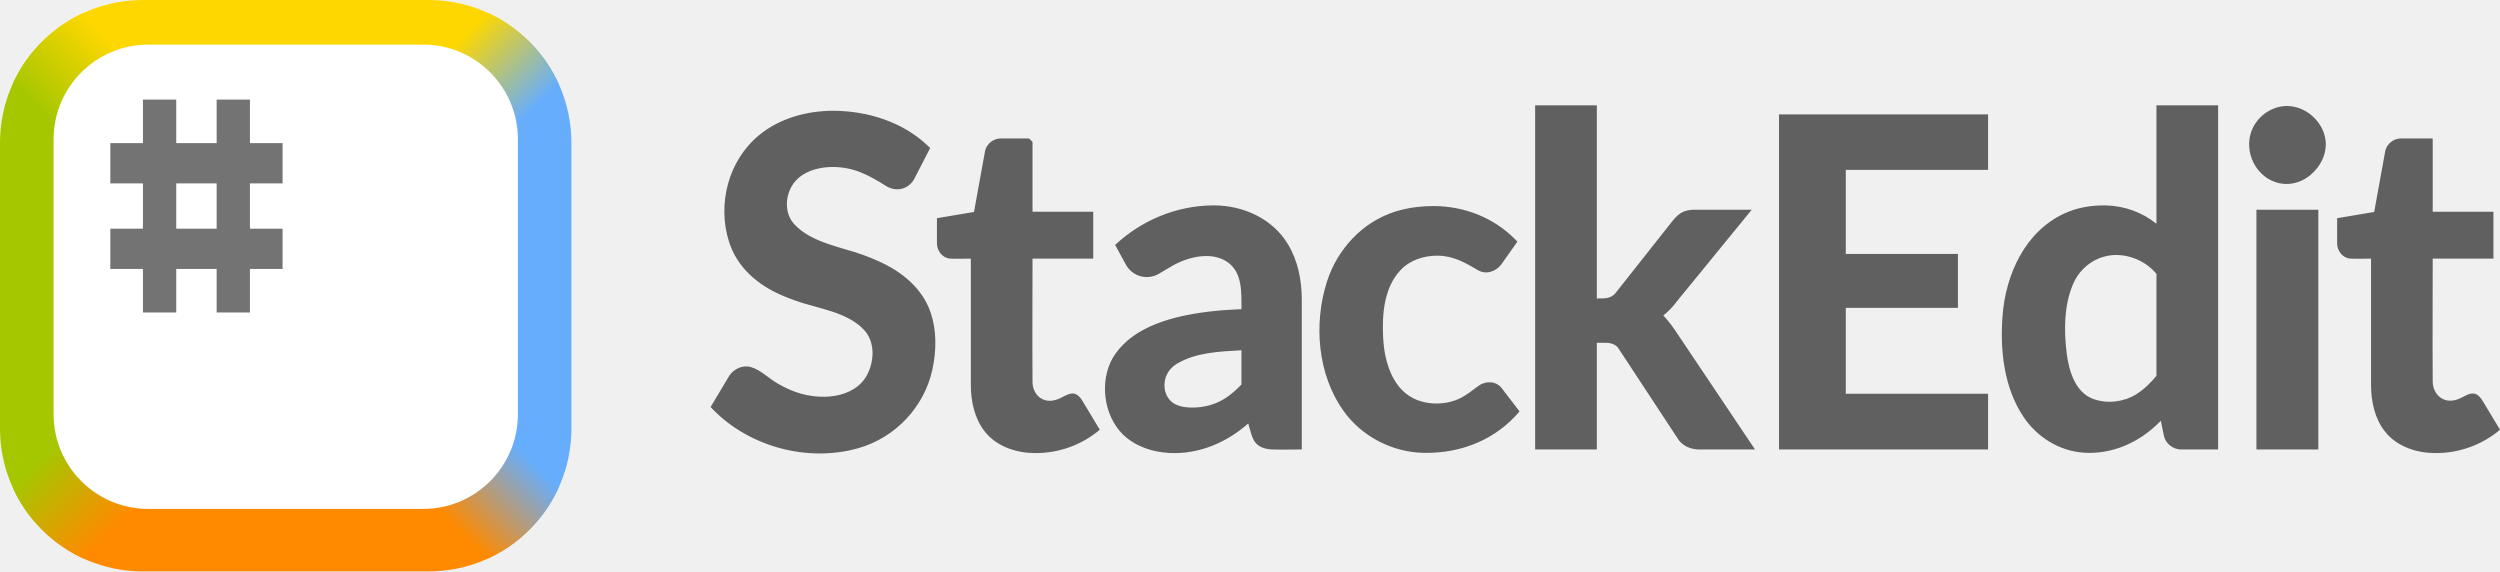
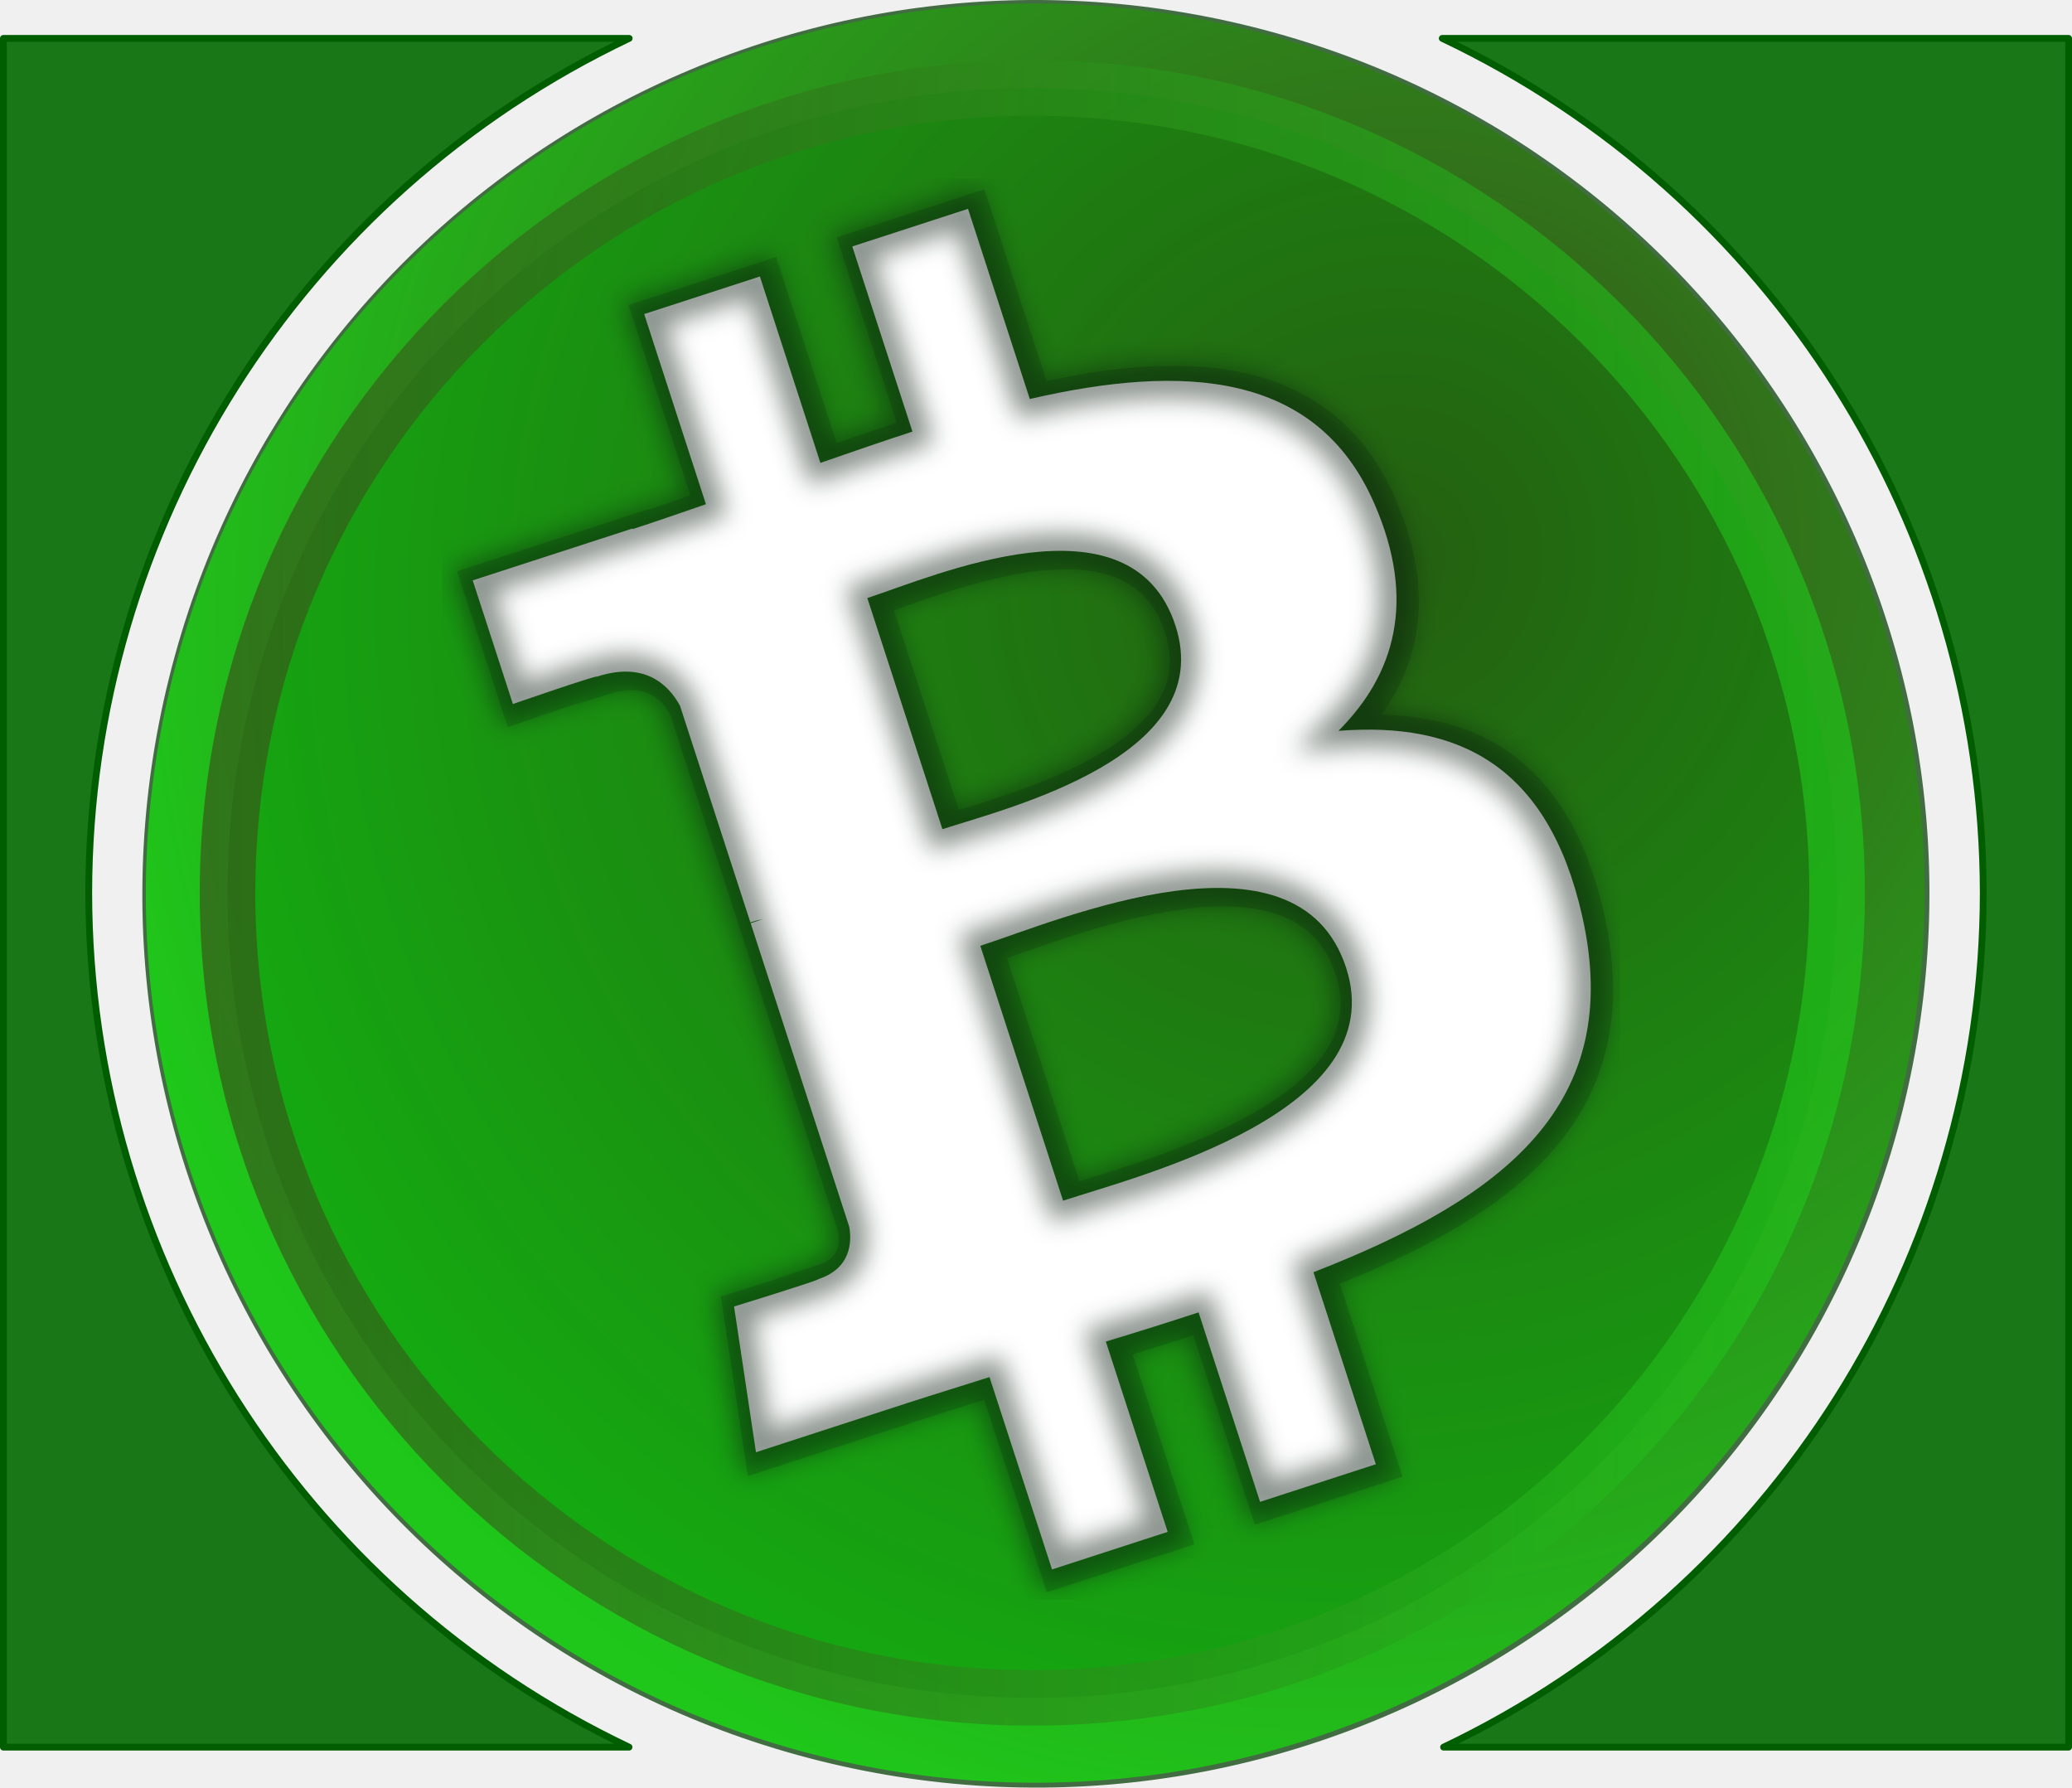
- <svg xmlns="http://www.w3.org/2000/svg" width="100%" height="100%" viewBox="0 0 700 160" version="1.1" xml:space="preserve" style="fill-rule:evenodd;clip-rule:evenodd;stroke-linejoin:round;stroke-miterlimit:1.414;">
-   <path d="M233.444,31.014c9.544,0.072 19.211,3.103 26.179,9.639l0.824,0.791l-4.497,8.729c-1.434,2.542 -4.746,3.911 -8.055,1.788c-0.197,-0.126 -0.396,-0.251 -0.594,-0.376c-0.36,-0.223 -0.722,-0.444 -1.085,-0.663c-2.27,-1.355 -4.642,-2.601 -7.162,-3.337c-6.407,-1.871 -14.477,-0.689 -17.43,4.652c-1.851,3.347 -1.845,7.774 0.846,10.621c4.956,5.244 13.349,6.327 19.471,8.617c1.39,0.52 2.764,1.083 4.119,1.688c6.371,2.845 12.258,7.539 14.56,14.467c1.663,5.005 1.588,10.54 0.463,15.785c-2.222,10.36 -10.206,19.113 -20.877,22.112c-13.975,3.927 -30.16,-0.343 -40.391,-10.683l-0.85,-0.881l5.302,-8.865c1.331,-1.881 3.766,-2.981 6.011,-2.314c2.713,0.806 4.776,3.016 7.448,4.595c1.122,0.663 2.292,1.244 3.487,1.764c7.86,3.42 18.228,2.598 21.707,-4.43c1.969,-3.979 2.012,-9.088 -0.938,-12.285c-4.783,-5.185 -13.018,-5.986 -19.486,-8.326c-1.216,-0.44 -2.42,-0.917 -3.608,-1.429c-6.581,-2.834 -12.444,-7.651 -14.761,-14.981c-3.351,-10.6 -0.168,-22.711 8.309,-29.758c5.775,-4.8 13.448,-6.939 21.008,-6.92Zm447.715,28.275l17.003,0l0,13.124l-17.003,0c0,11.511 -0.084,23.023 0.002,34.533c0.082,3.616 3.345,6.78 7.932,4.456c1.813,-0.918 3.488,-2.014 5.095,-0.39c0.287,0.29 0.536,0.613 0.774,0.944l5.038,8.366c-5.051,4.284 -11.539,6.605 -18.217,6.545c-5.228,-0.048 -10.701,-1.83 -14.042,-6.101c-2.809,-3.591 -3.831,-8.331 -3.85,-12.912l0,-35.441c-1.971,0 -3.721,0.104 -5.837,-0.009c-2.088,-0.157 -3.639,-2.107 -3.657,-4.261l0,-7.053l10.376,-1.738l3.111,-17.153c0.497,-1.967 2.298,-3.417 4.358,-3.434l8.917,0l0,20.524Zm-392.054,13.124c0,11.511 -0.085,23.023 0.001,34.533c0.004,0.17 0.004,0.17 0.01,0.341c0.19,3.447 3.336,6.438 7.923,4.115c1.812,-0.918 3.488,-2.013 5.094,-0.39c0.287,0.29 0.536,0.613 0.774,0.944l5.038,8.366c-5.051,4.284 -11.538,6.605 -18.217,6.545c-5.227,-0.048 -10.7,-1.83 -14.041,-6.101c-2.807,-3.587 -3.832,-8.317 -3.85,-12.912l0,-35.441c-1.972,0 -3.722,0.104 -5.837,-0.009c-2.088,-0.157 -3.64,-2.108 -3.658,-4.261l0,-7.053l10.376,-1.738l3.111,-17.153c0.498,-1.966 2.298,-3.417 4.358,-3.434l7.947,0c0.324,0.324 0.647,0.647 0.971,0.971l0,19.553l17.002,0l-0.006,13.124l-16.996,0Zm50.962,-14.902c8.143,0.064 16.218,3.705 20.543,10.842c2.764,4.559 3.866,9.98 3.89,15.351l0,42.147c-2.83,0 -5.669,0.089 -8.487,-0.011c-1.881,-0.087 -3.81,-0.752 -4.776,-2.294c-0.34,-0.543 -0.588,-1.135 -0.795,-1.74l-0.941,-3.241c-0.221,0.194 -0.444,0.386 -0.667,0.577c-6.326,5.351 -14.569,8.562 -23.158,7.536c-4.643,-0.555 -9.257,-2.521 -12.24,-6.103c-4.894,-5.877 -5.405,-15.318 -1.23,-21.362c5.424,-7.853 16.11,-10.72 26.268,-11.961c2.895,-0.353 5.805,-0.55 8.718,-0.661l0.412,-0.014c0,-4.738 0.268,-10.148 -3.745,-13.079c-4.338,-3.168 -11,-1.752 -15.774,1.031c-1.204,0.714 -2.399,1.44 -3.61,2.135c-0.693,0.383 -0.903,0.449 -1.378,0.6c-2.834,0.903 -6.045,-0.158 -7.756,-2.987l-3.101,-5.7c7.33,-6.831 16.959,-10.931 27.155,-11.064c0.224,-0.002 0.448,-0.003 0.672,-0.002Zm61.616,0.19c8.37,0.065 16.509,3.224 22.482,9.238l0.703,0.716l-4.513,6.399c-1.52,1.957 -4.194,2.975 -6.586,1.564c-3.396,-2.003 -6.796,-3.998 -11.193,-4.03c-3.891,-0.029 -7.851,1.234 -10.535,4.152c-4.553,4.949 -5.07,12.294 -4.768,18.596c0.082,1.703 0.265,3.403 0.594,5.077c0.923,4.698 3.136,9.353 7.171,11.73c4.085,2.406 9.55,2.313 13.456,0.529c2.069,-0.945 3.638,-2.291 5.617,-3.727c2.017,-1.405 4.99,-1.235 6.456,0.861c0,0 4.908,6.38 4.908,6.38c-6.326,7.523 -15.789,11.812 -26.822,11.613c-8.812,-0.158 -17.398,-4.586 -22.522,-11.82c-7.201,-10.166 -8.35,-24.243 -4.611,-36.043c2.906,-9.17 10.024,-16.894 19.365,-19.763c3.483,-1.07 7.178,-1.481 10.798,-1.472Zm219.392,-28.213l0,96.363c-3.483,0 -6.966,0.025 -10.449,-0.001c-2.146,-0.048 -4.07,-1.493 -4.681,-3.594l-0.922,-4.452c-0.161,0.168 -0.324,0.335 -0.488,0.502c-5.522,5.544 -13.152,9.043 -21.268,8.43c-6.661,-0.503 -12.852,-4.286 -16.669,-9.984c-5.45,-8.135 -6.649,-18.559 -5.887,-28.346c0.909,-11.688 6.366,-23.569 17.272,-28.619c3.653,-1.692 7.728,-2.37 11.758,-2.266c5.08,0.13 10.108,1.914 14.066,5.14l0,-33.173c5.756,0 11.512,0 17.268,0Zm-173.961,96.363l-17.271,0l0,-96.363l17.271,0l-0.002,54.074c1.967,0 3.962,0.146 5.279,-1.56l0.116,-0.156c5.276,-6.673 10.552,-13.345 15.827,-20.019c0.877,-1.109 1.912,-2.109 3.174,-2.614c0.929,-0.371 1.934,-0.49 2.928,-0.496l16.055,0l-21.058,25.777c-0.263,0.353 -0.263,0.353 -0.541,0.703c-0.936,1.157 -1.982,2.222 -3.163,3.127c0,0 1.912,2.03 3.327,4.205l0.113,0.176l22.235,33.142c0,0 -11.131,0.028 -15.784,0.004c-2.409,-0.039 -4.756,-1.13 -5.942,-3.189c0,0 -16.29,-24.777 -16.29,-24.777c-0.068,-0.113 -0.137,-0.224 -0.208,-0.334c-0.77,-1.157 -2.181,-1.559 -3.565,-1.564l-2.503,0l0.002,29.864Zm202.018,0l-17.331,0l0,-67.134l17.331,0l0,67.134Zm-92.471,-78.282l-39.839,0l0,23.539l31.399,0l0,15.094l-31.399,0l0,24.047l39.839,0l0,15.602l-58.534,0l0,-93.821l58.534,0l0,15.539Zm-209.257,50.514c-6.136,0.361 -12.592,0.606 -17.881,3.772c-2.348,1.406 -3.78,3.928 -3.419,6.901c0.22,1.813 1.261,3.55 2.899,4.39c1.593,0.817 3.42,1.015 5.241,0.973c3.172,-0.075 6.346,-0.953 8.986,-2.706c1.607,-1.066 3.05,-2.358 4.374,-3.754l0,-9.587c-0.066,0.004 -0.133,0.007 -0.2,0.011Zm244.882,-26.685c-5.055,0.092 -9.805,3.261 -11.884,8.27c-2.458,5.922 -2.531,12.636 -1.738,19.156c0.656,5.394 2.563,11.137 7.51,12.908c3.899,1.396 8.515,0.821 11.969,-1.337c2.184,-1.365 4.041,-3.185 5.664,-5.172l0,-28.541c-2.768,-3.318 -7.01,-5.311 -11.521,-5.284Zm48.196,-41.718c5.174,0.094 9.941,4.292 10.655,9.465c1.008,7.3 -7.122,15.103 -15.066,11.429c-5.202,-2.406 -7.925,-9.161 -5.308,-14.692c1.692,-3.578 5.399,-6.126 9.443,-6.202c0.138,-0.001 0.138,-0.001 0.276,0Z" style="fill:#606060;fill-rule:nonzero;" />
-   <path d="M159.997,40.003c0,-22.076 -17.923,-39.999 -39.999,-39.999l-79.999,0c-22.076,0 -39.999,17.923 -39.999,39.999l0,79.998c0,22.076 17.923,39.999 39.999,39.999l79.999,0c22.076,0 39.999,-17.923 39.999,-39.999l0,-79.998Z" style="fill:none;" />
-   <clipPath id="_clip1">
-     <path d="M159.997,40.003c0,-22.076 -17.923,-39.999 -39.999,-39.999l-79.999,0c-22.076,0 -39.999,17.923 -39.999,39.999l0,79.998c0,22.076 17.923,39.999 39.999,39.999l79.999,0c22.076,0 39.999,-17.923 39.999,-39.999l0,-79.998Z" />
-   </clipPath>
-   <g clip-path="url(#_clip1)">
-     <path d="M159.997,0.004l-160.014,0l80.007,80.007l80.007,-80.007Z" style="fill:#ffd700;" />
-     <path d="M-0.017,0.004l0,160.014l80.007,-80.008l-80.007,-80.006Z" style="fill:#a5c700;" />
-     <path d="M-0.017,160.018l160.014,0l-80.007,-80.007l-80.007,80.007Z" style="fill:#ff8a00;" />
-     <path d="M159.997,160.018l0,-160.014l-80.007,80.007l80.007,80.007Z" style="fill:#66aefd;" />
-     <path d="M149.996,-9.997l-70.006,69.988l20.002,20.02l70.006,-70.007l-20.002,-20.001Z" style="fill:url(#_Linear2);" />
-     <path d="M170.006,150.017l-69.988,-70.006l-20.02,20.002l70.007,70.006l20.001,-20.002Z" style="fill:url(#_Linear3);" />
-     <path d="M9.983,170.01l70.007,-69.989l-20.002,-20.019l-70.006,70.006l20.001,20.002Z" style="fill:url(#_Linear4);" />
-     <path d="M-10.018,10.004l69.988,70.007l20.02,-20.002l-70.006,-70.006l-20.002,20.001Z" style="fill:url(#_Linear5);" />
+ <svg xmlns="http://www.w3.org/2000/svg" xmlns:xlink="http://www.w3.org/1999/xlink" height="257.201" width="298.17" version="1.1" id="svg4207">
+   <defs id="defs4217">
+     <marker style="overflow:visible" id="InfiniteLineStart" refX="0" refY="0" orient="auto">
+       <g id="g4583" style="fill:#1fc71a;fill-opacity:1;stroke:#081a0e;stroke-opacity:0.482" transform="translate(-13,0)">
+         <circle id="circle4585" r="0.8" cy="0" cx="3" style="fill:#1fc71a;fill-opacity:1;stroke:#081a0e;stroke-opacity:0.482" />
+         <circle id="circle4587" r="0.8" cy="0" cx="6.5" style="fill:#1fc71a;fill-opacity:1;stroke:#081a0e;stroke-opacity:0.482" />
+         <circle id="circle4589" r="0.8" cy="0" cx="10" style="fill:#1fc71a;fill-opacity:1;stroke:#081a0e;stroke-opacity:0.482" />
+       </g>
+     </marker>
+     <marker orient="auto" refY="0" refX="0" id="Arrow2Sstart" style="overflow:visible">
+       <path id="path4369" style="fill:#1fc71a;fill-opacity:1;fill-rule:evenodd;stroke:#081a0e;stroke-width:0.625;stroke-linejoin:round;stroke-opacity:0.482" d="M 8.719,4.034 -2.207,0.016 8.719,-4.002 c -1.745,2.372 -1.735,5.617 -6e-7,8.035 z" transform="matrix(0.3,0,0,0.3,-0.69,0)" />
+     </marker>
+     <marker orient="auto" refY="0" refX="0" id="Arrow1Mstart" style="overflow:visible">
+       <path id="path4345" d="M 0,0 5,-5 -12.5,0 5,5 0,0 Z" style="fill:#394d1a;fill-opacity:1;fill-rule:evenodd;stroke:#081a0e;stroke-width:1pt;stroke-opacity:0.482" transform="matrix(0.4,0,0,0.4,4,0)" />
+     </marker>
+     <linearGradient id="linearGradient4250">
+       <stop style="stop-color:#394d1a;stop-opacity:1" offset="0" id="stop4252" />
+       <stop style="stop-color:#1fc71a;stop-opacity:1" offset="1" id="stop4254" />
+     </linearGradient>
+     <linearGradient xlink:href="#linearGradient4250" id="linearGradient4333" x1="1.633" y1="31.976" x2="61.539" y2="31.976" gradientUnits="userSpaceOnUse" gradientTransform="matrix(4,0,0,4,22.21202,0.5738749)" />
+     <radialGradient xlink:href="#linearGradient4250" id="radialGradient4256-9" cx="40.937" cy="60.207" fx="40.937" fy="60.207" r="31.997" gradientTransform="matrix(-3.979084,-4.135796,4.319992,-4.155933,-14.25841,403.8654)" gradientUnits="userSpaceOnUse" />
+     <filter style="color-interpolation-filters:sRGB" id="filter4728" x="-0.027" width="1.053" y="-0.022" height="1.044">
+       <feGaussianBlur stdDeviation="0.368" id="feGaussianBlur4730" />
+     </filter>
+   </defs>
+   <g id="flag" style="display:inline" transform="translate(19.1321,-1.205625)">
+     <path style="fill:#197717;fill-opacity:1;stroke:#005e00;stroke-width:0.975;stroke-linejoin:round;stroke-miterlimit:4;stroke-dasharray:none;stroke-dashoffset:0;stroke-opacity:1" d="m -18.645,6.727 0,245.861 90.035,0 A 136.313,136.313 0 0 1 -6.361,129.682 136.313,136.313 0 0 1 71.412,6.727 l -90.057,0 z m 207.057,0 A 136.313,136.313 0 0 1 266.266,129.682 136.313,136.313 0 0 1 188.605,252.588 l 89.945,0 0,-245.861 -90.139,0 z" id="rect4213" />
  </g>
-   <path d="M145.013,39.006c0,-14.636 -11.883,-26.519 -26.519,-26.519l-76.974,0c-14.636,0 -26.519,11.883 -26.519,26.519l0,76.974c0,14.636 11.883,26.518 26.519,26.518l76.974,0c14.636,0 26.519,-11.882 26.519,-26.518l0,-76.974Z" style="fill:#fff;" />
-   <path d="M30.89,40.077l9.135,0l0,-12.192l9.323,0l0,12.192l11.312,0l0,-12.192l9.323,0l0,12.192l9.136,0l0,11.272l-9.136,0l0,12.681l9.136,0l0,11.272l-9.136,0l0,12.192l-9.323,0l0,-12.192l-11.312,0l0,12.192l-9.323,0l0,-12.192l-9.135,0l0,-11.272l9.135,0l0,-12.681l-9.135,0l0,-11.272Zm18.458,11.272l0,12.681l11.312,0l0,-12.681l-11.312,0Z" style="fill:#737373;" />
-   <defs>
-     <linearGradient id="_Linear2" x1="0" y1="0" x2="1" y2="0" gradientUnits="userSpaceOnUse" gradientTransform="matrix(-20.0015,-20.0018,20.0018,-20.0015,159.997,20.0053)">
-       <stop offset="0" style="stop-color:#66aefd;stop-opacity:1" />
-       <stop offset="1" style="stop-color:#ffd700;stop-opacity:1" />
-     </linearGradient>
-     <linearGradient id="_Linear3" x1="0" y1="0" x2="1" y2="0" gradientUnits="userSpaceOnUse" gradientTransform="matrix(20.0018,-20.0015,20.0015,20.0018,140.004,160.018)">
-       <stop offset="0" style="stop-color:#ff8a00;stop-opacity:1" />
-       <stop offset="1" style="stop-color:#66aefd;stop-opacity:1" />
-     </linearGradient>
-     <linearGradient id="_Linear4" x1="0" y1="0" x2="1" y2="0" gradientUnits="userSpaceOnUse" gradientTransform="matrix(20.0015,20.0018,-20.0018,20.0015,-0.0173131,140.007)">
-       <stop offset="0" style="stop-color:#a5c700;stop-opacity:1" />
-       <stop offset="1" style="stop-color:#ff8a00;stop-opacity:1" />
-     </linearGradient>
-     <linearGradient id="_Linear5" x1="0" y1="0" x2="1" y2="0" gradientUnits="userSpaceOnUse" gradientTransform="matrix(-20.0018,20.0015,-20.0015,-20.0018,19.9845,0.00353669)">
-       <stop offset="0" style="stop-color:#ffd700;stop-opacity:1" />
-       <stop offset="1" style="stop-color:#a5c700;stop-opacity:1" />
-     </linearGradient>
-   </defs>
+   <g id="layer3" style="display:inline" transform="translate(116.6198,96.29329)">
+     <path style="fill:none;fill-opacity:1;stroke:#426d42;stroke-width:1.2;stroke-linecap:round;stroke-linejoin:bevel;stroke-miterlimit:4;stroke-dasharray:none;stroke-dashoffset:10;stroke-opacity:1" id="edge" d="M 156.605,63.272 C 139.509,131.844 70.057,173.576 1.477,156.476 -67.075,139.38 -108.807,69.924 -91.703,1.356 -74.615,-67.224 -5.163,-108.96 63.397,-91.864 c 68.576,17.096 110.304,86.56 93.208,155.136 z" />
+     <path style="fill:url(#radialGradient4256-9);fill-opacity:1;stroke:none;stroke-width:1;stroke-linecap:round;stroke-linejoin:bevel;stroke-miterlimit:4;stroke-dasharray:1, 1;stroke-dashoffset:10;stroke-opacity:0.482" id="faceshading" d="M 156.505,63.172 C 139.409,131.744 69.957,173.476 1.377,156.376 -67.175,139.28 -108.907,69.824 -91.803,1.256 -74.715,-67.324 -5.263,-109.06 63.297,-91.964 c 68.576,17.096 110.304,86.56 93.208,155.136 z" />
+   </g>
+   <circle style="fill:#008000;fill-opacity:0.36;stroke:url(#linearGradient4333);stroke-width:7.996;stroke-linejoin:round;stroke-miterlimit:4;stroke-dasharray:none;stroke-dashoffset:0;stroke-opacity:0.644" id="faceinset" cy="128.476" cx="148.555" r="115.814" />
+   <g id="layer2" style="display:inline" transform="translate(116.6198,96.29329)">
+     <path style="fill:none;stroke:#081a0e;stroke-width:4.84;stroke-opacity:0.176" id="path4213-0" d="M 81.966,-23.551 C 73.66,-42.662 54.482,-43.742 32.37,-38.64 l -8.891,-27.363 -16.655,5.414 8.658,26.642 c -4.378,1.423 -8.826,2.964 -13.244,4.498 l -8.711,-26.819 -16.647,5.408 8.882,27.358 c -3.582,1.245 -7.102,2.463 -10.554,3.587 l -0.03,-0.084 -22.975,7.456 5.784,17.788 c 0,0 12.224,-4.231 12.093,-3.938 6.747,-2.19 10.216,1.013 11.952,4.185 L -7.838,36.664 c 0.466,-0.149 1.08,-0.327 1.798,-0.456 -0.555,0.181 -1.15,0.37 -1.759,0.574 L 6.386,80.453 c 0.394,2.219 0.246,6.01 -4.465,7.55 0.274,0.12 -12.109,3.931 -12.109,3.931 l 3.154,20.967 21.675,-7.044 c 4.035,-1.306 8.026,-2.527 11.931,-3.768 l 8.999,27.673 16.639,-5.403 -8.898,-27.382 c 4.599,-1.39 9.032,-2.79 13.347,-4.196 l 8.849,27.259 16.655,-5.414 -8.971,-27.627 C 100.672,76.292 117.978,62.869 111.868,35.783 106.953,13.97 93.923,7.759 76.787,9.106 84.847,1.051 88.069,-9.574 81.967,-23.551 Z M 77.891,43.196 C 84.62,63.875 48.444,73.029 37.159,76.707 L 25.249,40.038 C 36.541,36.372 70.884,21.625 77.891,43.196 Z M 53.336,-6.02 C 59.444,12.798 29.197,20.198 19.795,23.254 L 8.99,-10.002 c 9.402,-3.056 37.966,-15.643 44.345,3.982 z" />
+     <path style="fill:#ffffff;stroke:none;stroke-opacity:0.176" id="whiteB" d="M 81.169,-23.795 C 72.863,-42.906 53.685,-43.986 31.573,-38.884 l -8.891,-27.363 -16.655,5.414 8.658,26.642 c -4.378,1.423 -8.826,2.964 -13.244,4.498 l -8.711,-26.819 -16.647,5.408 8.882,27.358 c -3.582,1.245 -7.102,2.463 -10.554,3.587 l -0.03,-0.084 -22.975,7.456 5.784,17.788 c 0,0 12.224,-4.231 12.093,-3.938 6.747,-2.19 10.216,1.013 11.952,4.185 L -8.636,36.42 c 0.466,-0.149 1.08,-0.327 1.798,-0.456 -0.555,0.181 -1.15,0.37 -1.759,0.574 L 5.589,80.209 c 0.394,2.219 0.246,6.01 -4.465,7.55 0.274,0.12 -12.109,3.931 -12.109,3.931 l 3.154,20.967 21.675,-7.044 c 4.035,-1.306 8.026,-2.527 11.931,-3.768 l 8.999,27.673 16.639,-5.403 -8.898,-27.382 c 4.599,-1.39 9.032,-2.79 13.347,-4.196 l 8.849,27.259 16.655,-5.414 -8.971,-27.627 C 99.874,76.048 117.181,62.625 111.071,35.539 106.156,13.726 93.126,7.515 75.99,8.862 84.049,0.807 87.271,-9.818 81.169,-23.795 Z M 77.094,42.952 C 83.823,63.631 47.646,72.785 36.361,76.463 L 24.452,39.794 c 11.292,-3.666 45.634,-18.414 52.642,3.158 z M 52.538,-6.264 C 58.647,12.554 28.4,19.954 18.998,23.01 L 8.193,-10.246 C 17.595,-13.302 46.159,-25.889 52.538,-6.264 Z" />
+   </g>
+   <path style="fill:none;stroke:#081a0e;stroke-opacity:0.482;filter:url(#filter4728)" id="path4213-9" d="M 42.041,20.183 C 40.325,16.234 36.362,16.011 31.794,17.065 l -1.837,-5.654 -3.441,1.119 1.789,5.505 c -0.905,0.294 -1.824,0.612 -2.736,0.929 l -1.8,-5.541 -3.439,1.117 1.835,5.652 c -0.74,0.257 -1.467,0.509 -2.181,0.741 l -0.006,-0.017 -4.747,1.541 1.195,3.675 c 0,0 2.526,-0.874 2.498,-0.814 1.394,-0.452 2.111,0.209 2.47,0.865 l 2.093,6.441 c 0.096,-0.031 0.223,-0.068 0.372,-0.094 -0.115,0.037 -0.238,0.077 -0.363,0.119 l 2.931,9.023 c 0.081,0.459 0.051,1.242 -0.923,1.56 0.057,0.025 -2.502,0.812 -2.502,0.812 l 0.652,4.332 4.478,-1.455 c 0.834,-0.27 1.658,-0.522 2.465,-0.779 l 1.859,5.717 3.438,-1.116 -1.838,-5.657 c 0.95,-0.287 1.866,-0.576 2.758,-0.867 l 1.828,5.632 3.441,-1.119 -1.854,-5.708 c 5.678,-2.212 9.253,-4.985 7.991,-10.581 -1.015,-4.507 -3.708,-5.79 -7.248,-5.512 1.665,-1.664 2.331,-3.86 1.07,-6.747 z m -0.842,13.791 c 1.39,4.272 -6.084,6.164 -8.416,6.924 l -2.461,-7.576 c 2.333,-0.757 9.429,-3.805 10.876,0.652 z M 36.125,23.805 c 1.262,3.888 -4.987,5.417 -6.93,6.048 l -2.232,-6.871 c 1.943,-0.631 7.844,-3.232 9.162,0.823 z" transform="matrix(4.84,0,0,4.84,-5.68844,-25.18556)" />
</svg>
